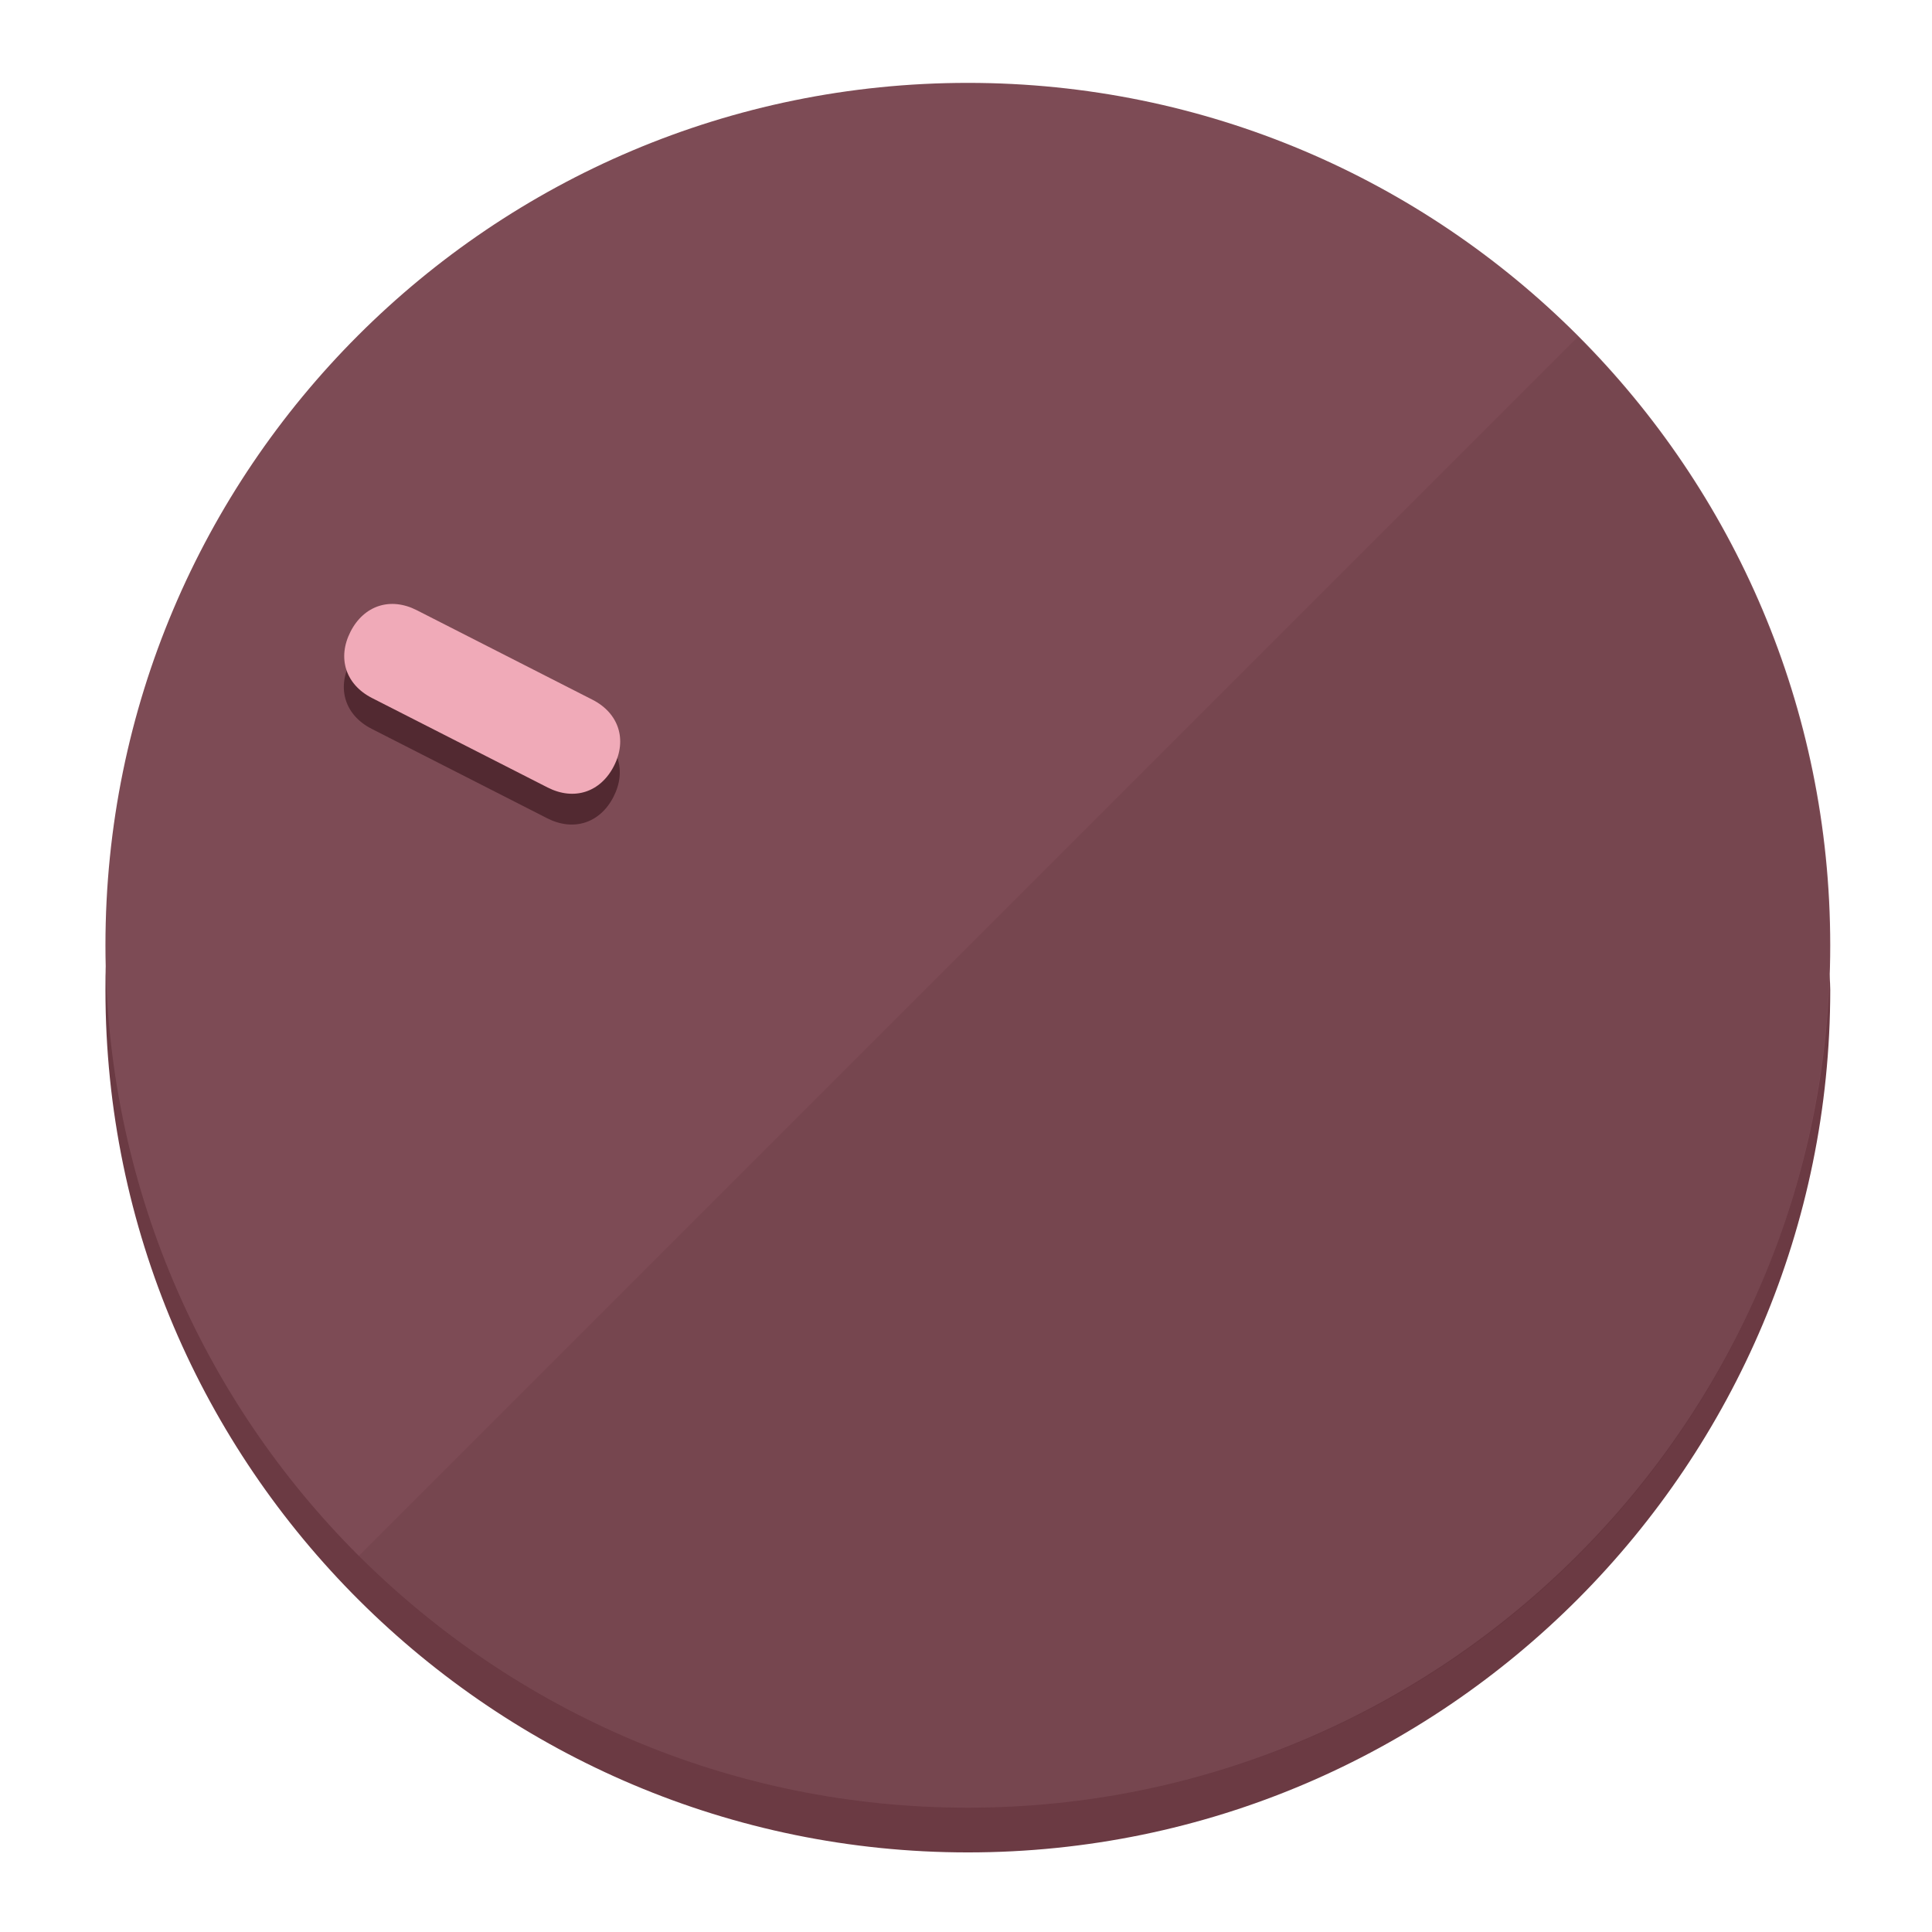
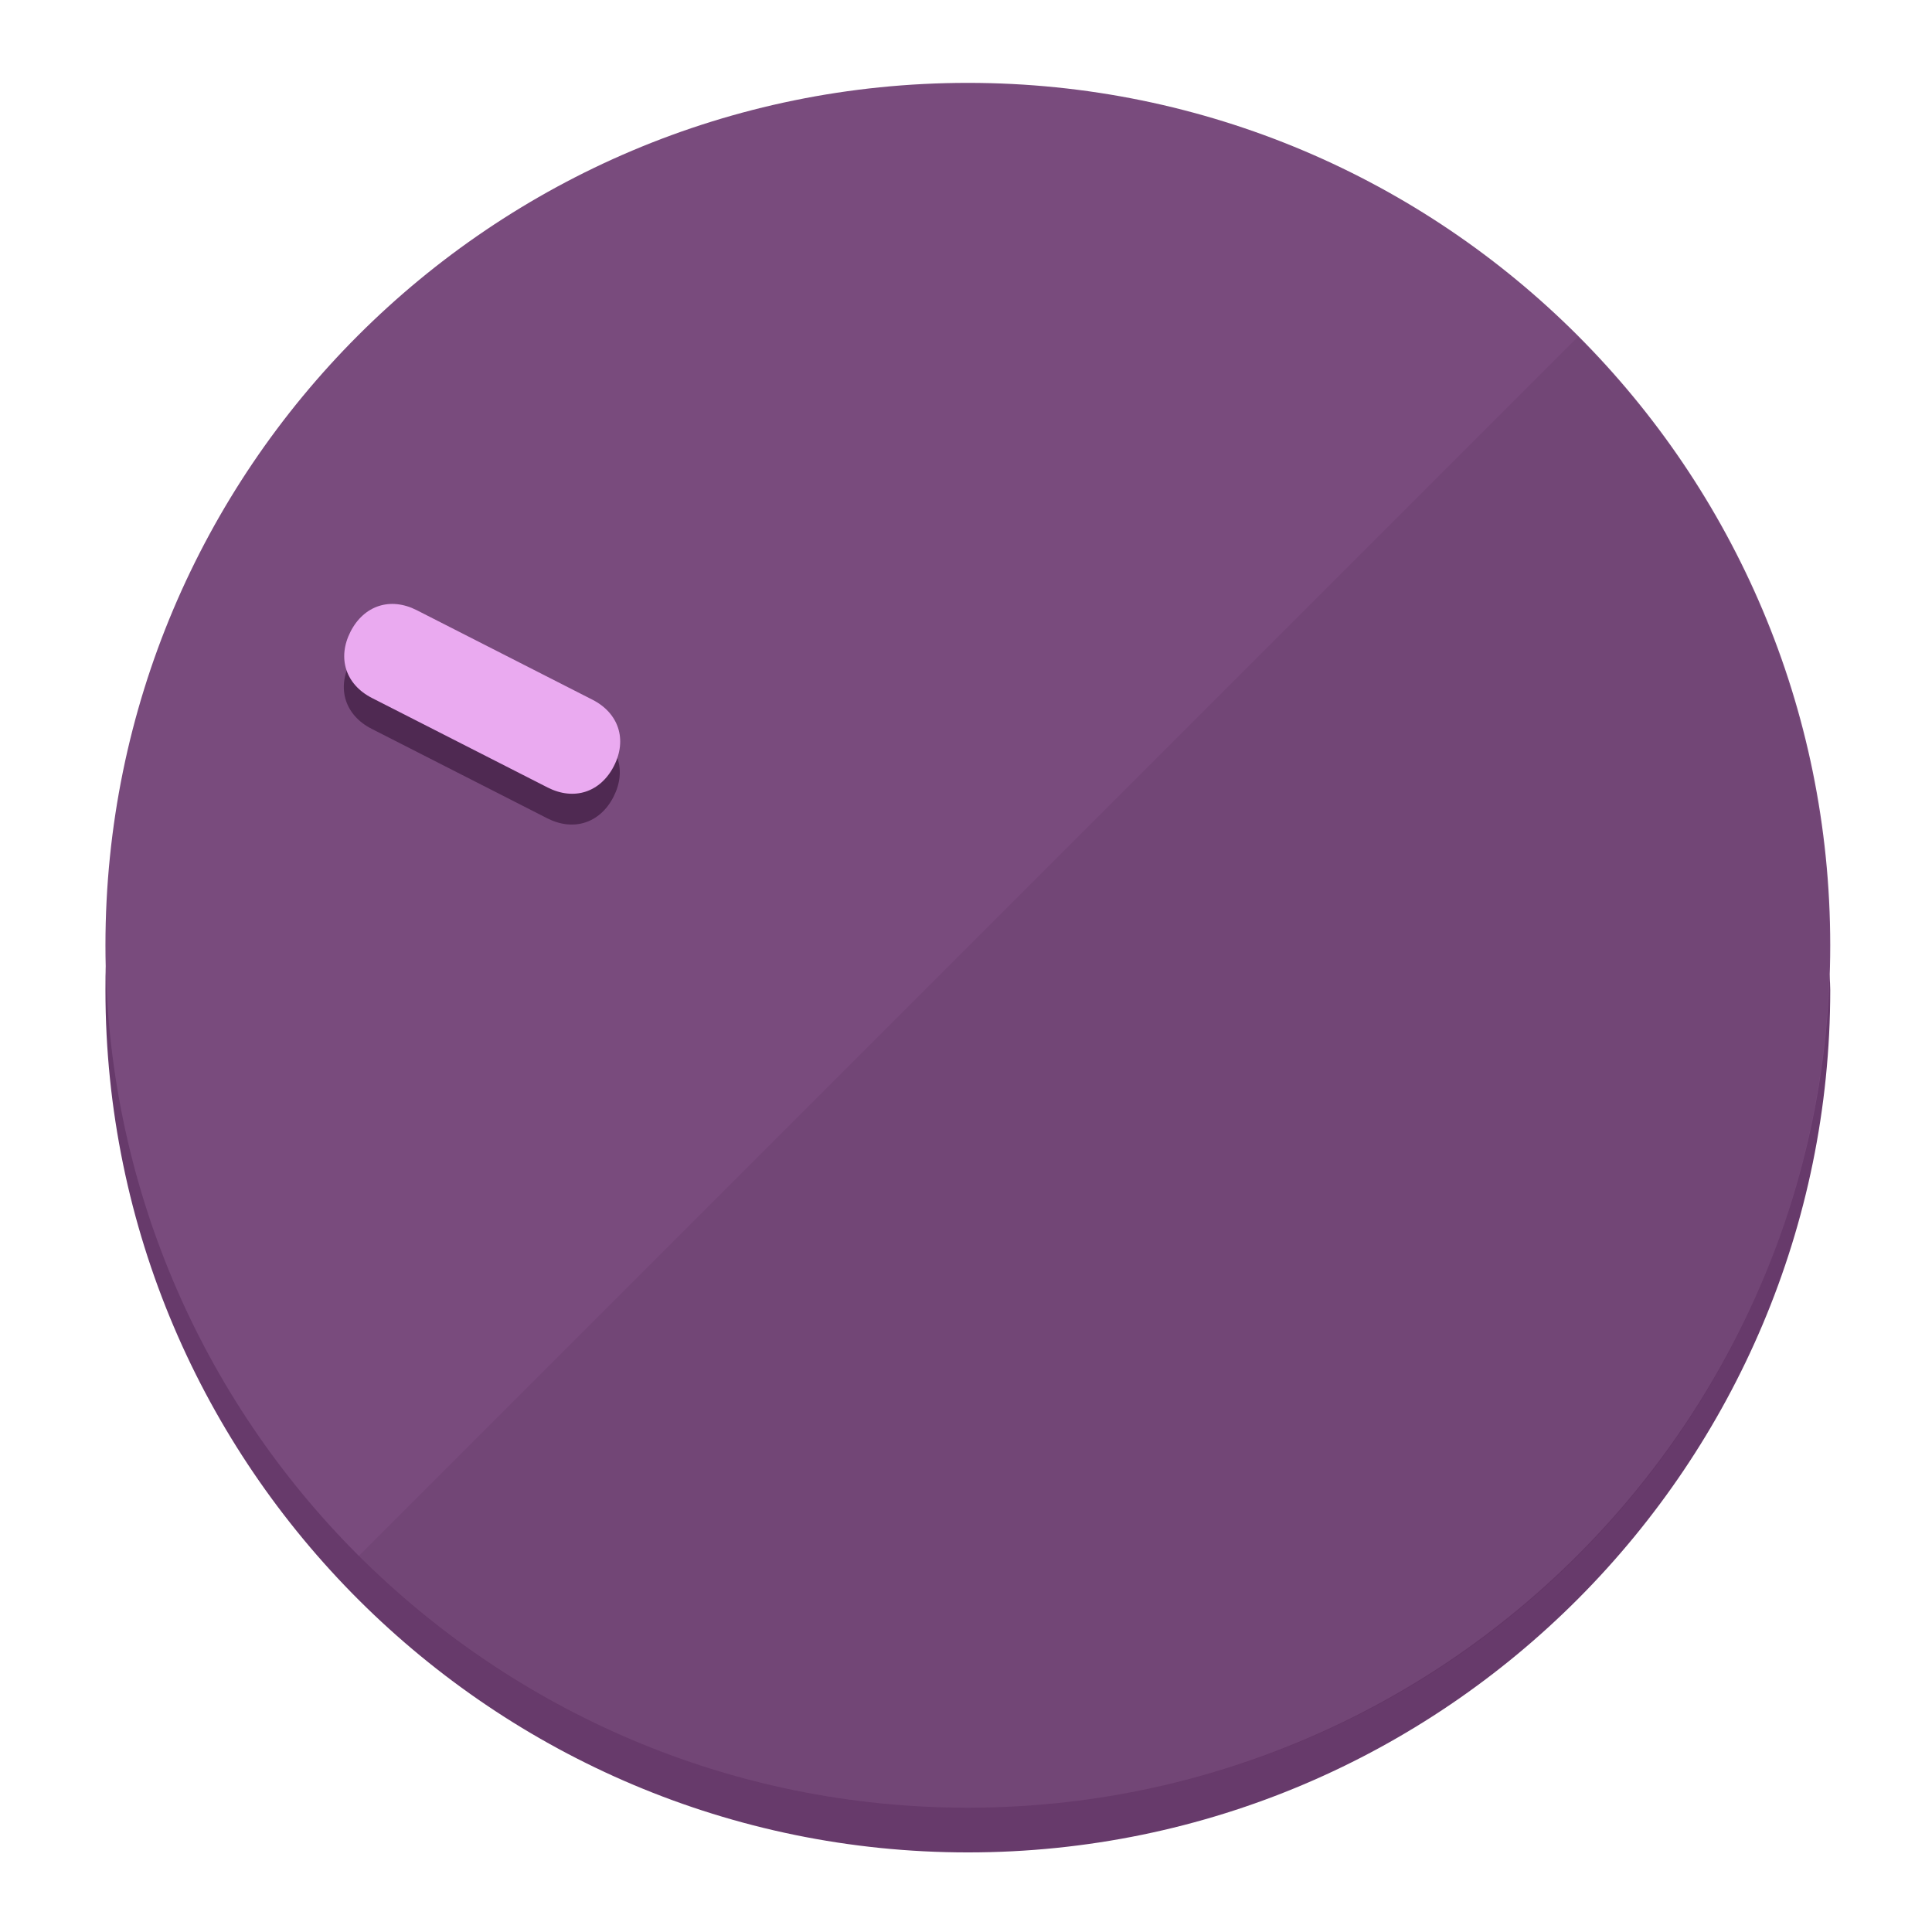
<svg xmlns="http://www.w3.org/2000/svg" height="120px" width="120px" version="1.1" id="Layer_1" viewBox="0 0 496.8 496.8" xml:space="preserve">
  <defs id="defs23" />
  <g id="g3158">
-     <path style="display:inline;fill:#6B3A43;fill-opacity:1;stroke-width:1.584" d="m 248.875,445.92 c 116.582,0 212.89,-91.238 220.493,-205.286 0,5.069 1.267,8.87 1.267,13.939 0,121.651 -98.842,221.76 -221.76,221.76 -121.651,0 -221.76,-98.842 -221.76,-221.76 0,-5.069 0,-8.87 1.267,-13.939 7.603,114.048 103.91,205.286 220.493,205.286 z" id="path8" />
-     <circle style="display:inline;fill:#7D4B55;fill-opacity:1;stroke-width:1.584" cx="248.875" cy="243.071" r="221.76" id="circle12" />
-     <path style="display:inline;fill:#522931;fill-opacity:0.154;stroke-width:1.587" d="m 405.744,86.606 c 86.308,86.308 86.308,227.193 0,313.5 -86.308,86.308 -227.193,86.308 -313.5,0" id="path14" />
+     <path style="display:inline;fill:#673A6B;fill-opacity:1;stroke-width:1.584" d="m 248.875,445.92 c 116.582,0 212.89,-91.238 220.493,-205.286 0,5.069 1.267,8.87 1.267,13.939 0,121.651 -98.842,221.76 -221.76,221.76 -121.651,0 -221.76,-98.842 -221.76,-221.76 0,-5.069 0,-8.87 1.267,-13.939 7.603,114.048 103.91,205.286 220.493,205.286 z" id="path8" />
+     <circle style="display:inline;fill:#794B7D;fill-opacity:1;stroke-width:1.584" cx="248.875" cy="243.071" r="221.76" id="circle12" />
+     <path style="display:inline;fill:#4F2952;fill-opacity:0.154;stroke-width:1.587" d="m 405.744,86.606 c 86.308,86.308 86.308,227.193 0,313.5 -86.308,86.308 -227.193,86.308 -313.5,0" id="path14" />
  </g>
  <g id="g3198">
    <circle style="display:none;fill:#000000;fill-opacity:0;stroke-width:1.584" cx="-104.232" cy="331.97" r="221.76" id="circle12-3" transform="rotate(-63)" />
-     <path style="display:inline;fill:#522931;fill-opacity:1;stroke-width:1.584" d="m 152.23,187.837 c 6.774,3.452 8.99,10.269 5.538,17.044 v 0 c -3.452,6.774 -10.269,8.99 -17.044,5.538 L 95.56,187.407 c -6.774,-3.452 -8.99,-10.269 -5.538,-17.044 v 0 c 3.452,-6.774 10.269,-8.99 17.044,-5.538 z" id="path3789" />
-     <path style="display:inline;fill:#F0AAB8;stroke-width:1.584" d="m 152.333,179.919 c 6.775,3.452 8.99,10.269 5.538,17.044 v 0 c -3.452,6.774 -10.269,8.99 -17.044,5.538 L 95.663,179.489 c -6.774,-3.452 -8.99,-10.269 -5.538,-17.044 v 0 c 3.452,-6.775 10.269,-8.99 17.044,-5.538 z" id="path915" />
+     <path style="display:inline;fill:#4F2952;fill-opacity:1;stroke-width:1.584" d="m 152.23,187.837 c 6.774,3.452 8.99,10.269 5.538,17.044 v 0 c -3.452,6.774 -10.269,8.99 -17.044,5.538 L 95.56,187.407 c -6.774,-3.452 -8.99,-10.269 -5.538,-17.044 v 0 c 3.452,-6.774 10.269,-8.99 17.044,-5.538 z" id="path3789" />
+     <path style="display:inline;fill:#EAAAF0;stroke-width:1.584" d="m 152.333,179.919 c 6.775,3.452 8.99,10.269 5.538,17.044 v 0 c -3.452,6.774 -10.269,8.99 -17.044,5.538 L 95.663,179.489 c -6.774,-3.452 -8.99,-10.269 -5.538,-17.044 v 0 c 3.452,-6.775 10.269,-8.99 17.044,-5.538 z" id="path915" />
  </g>
</svg>
